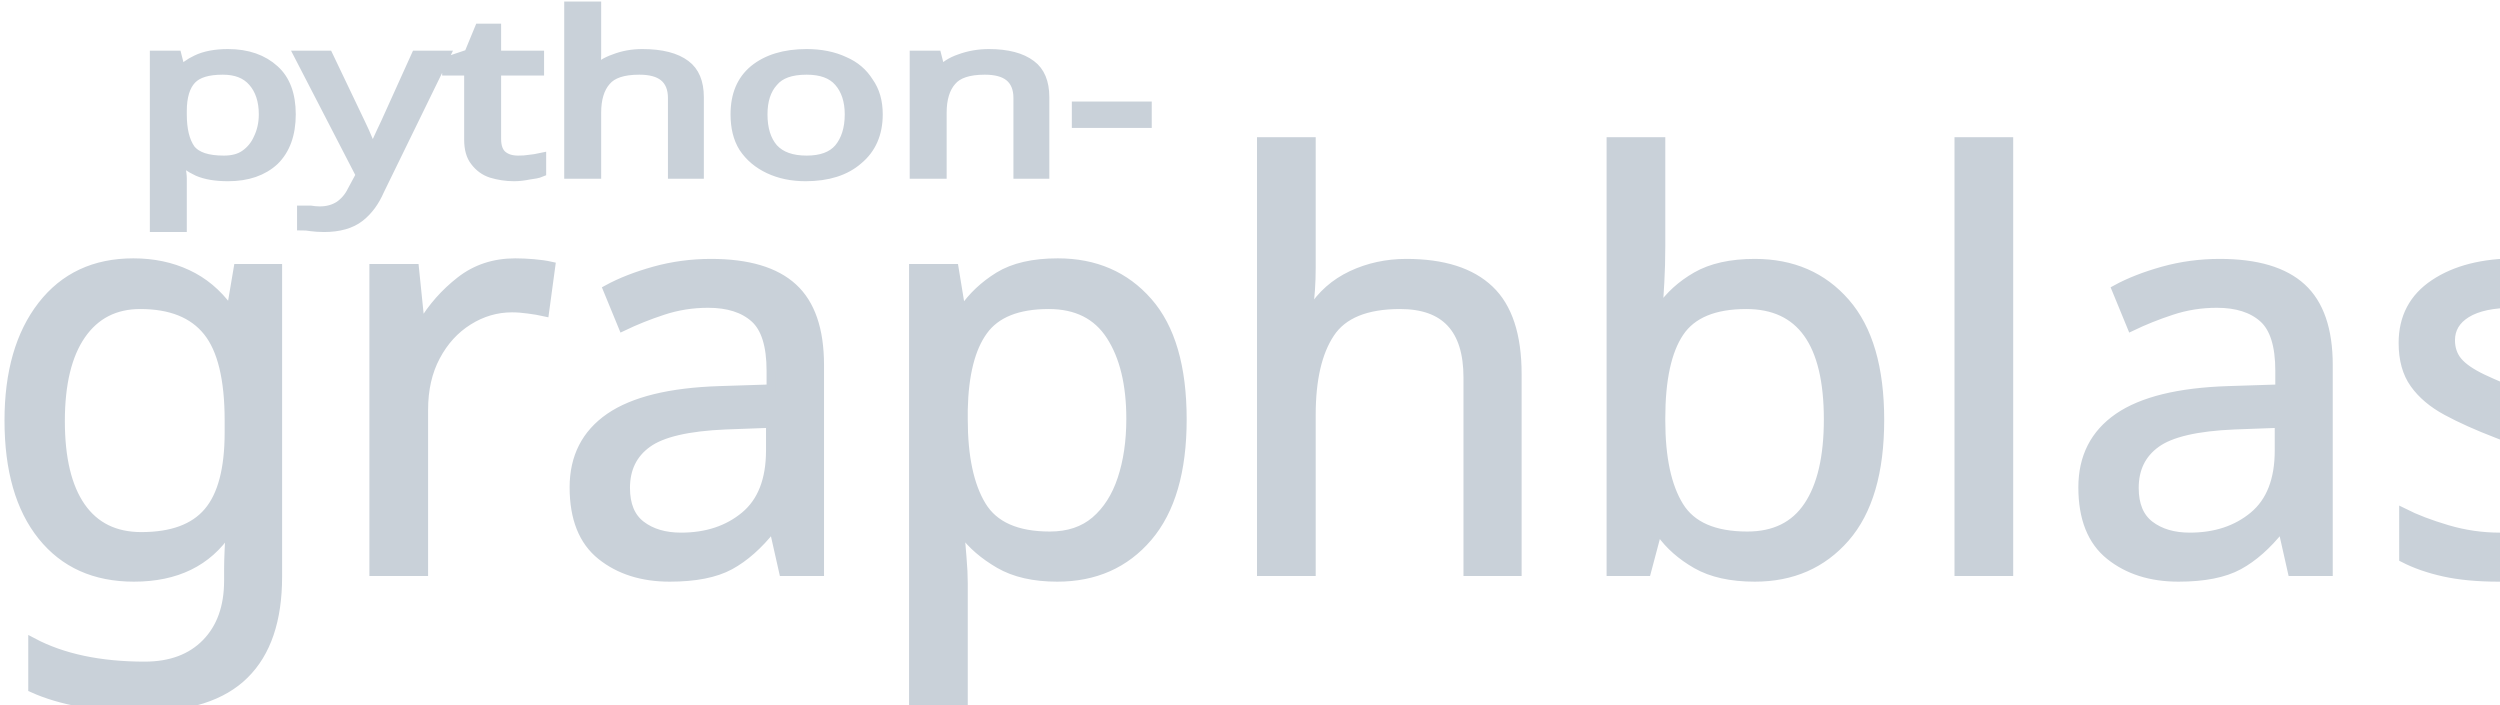
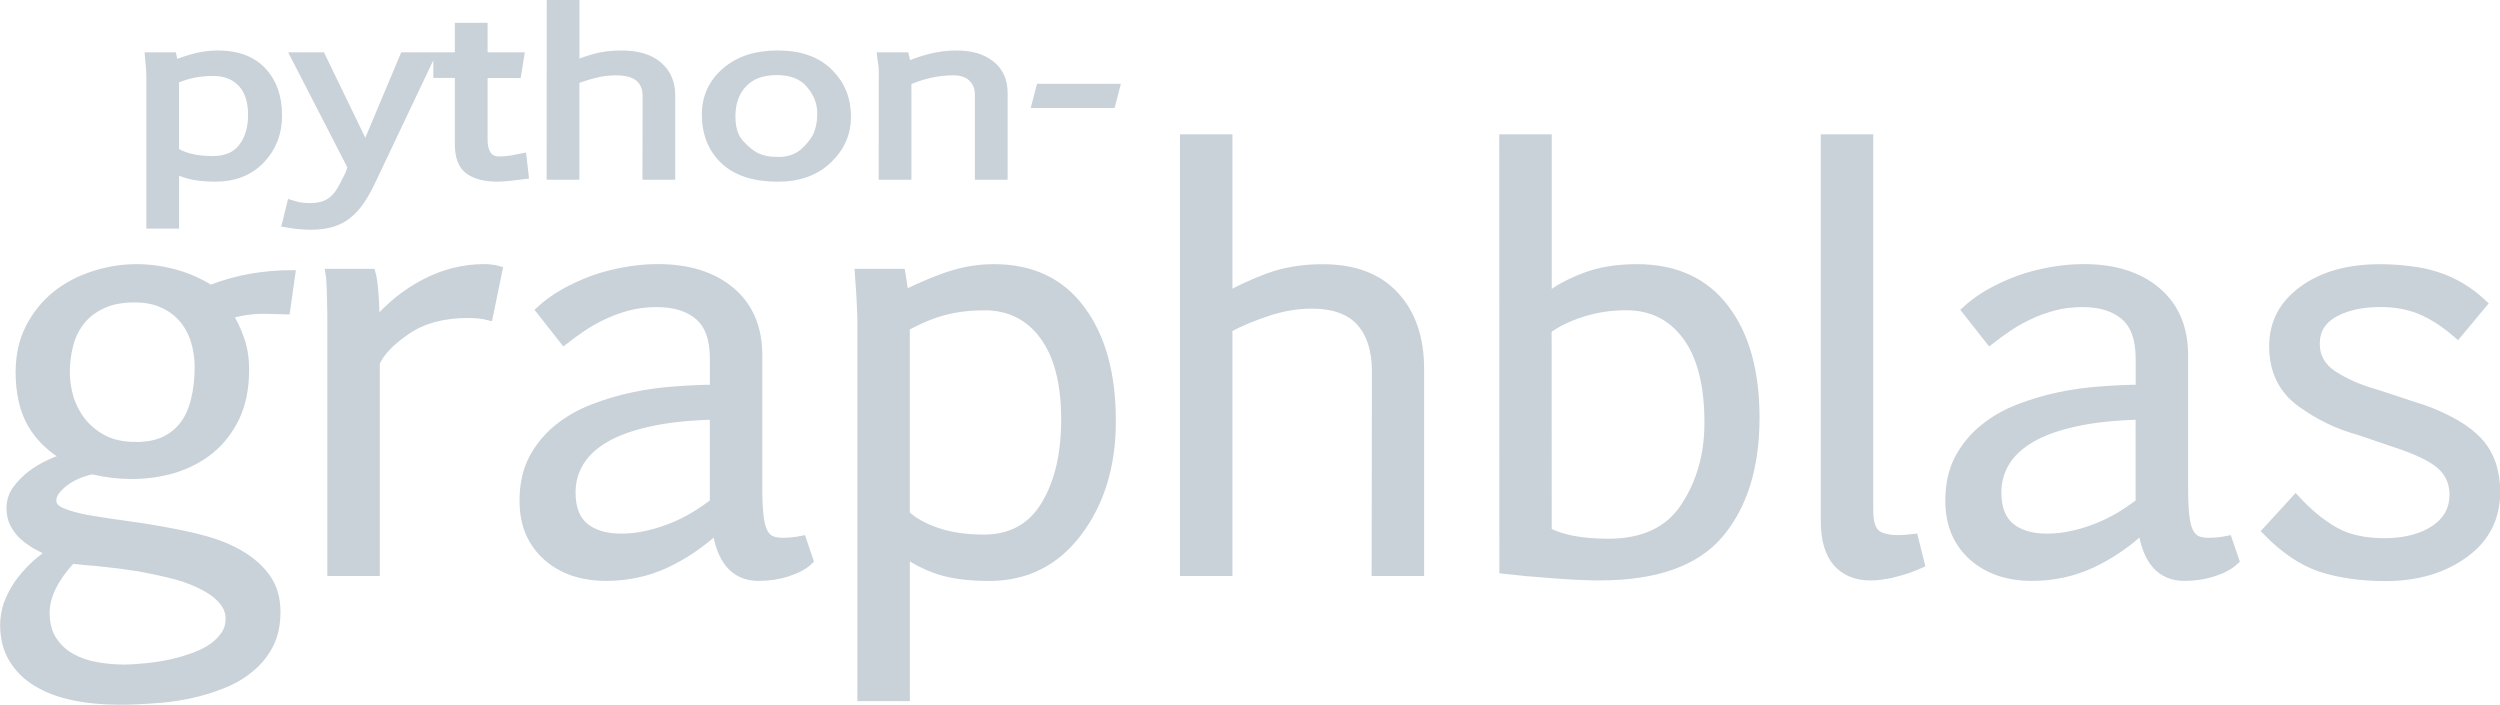
- <svg xmlns="http://www.w3.org/2000/svg" width="159.338" height="44.914" viewBox="0 0 41.983 11.883" version="1.1" id="svg5">
-   <text xml:space="preserve" transform="matrix(0.1490506,0,0,0.1490506,-0.4602694,9.638374)" id="text1199" style="font-style:normal;font-variant:normal;font-weight:normal;font-stretch:normal;font-size:64px;font-family:'Euphemia UCAS';-inkscape-font-specification:'Euphemia UCAS';white-space:pre;shape-inside:url(#rect1201);display:inline;fill:#C9D1D9;stroke:#C9D1D9">
-     <tspan x="0" y="0" id="tspan3605">graphblas</tspan>
-   </text>
-   <text xml:space="preserve" style="font-style:normal;font-variant:normal;font-weight:normal;font-stretch:normal;font-size:4.214px;font-family:'Euphemia UCAS';-inkscape-font-specification:'Euphemia UCAS';fill:#C9D1D9;stroke:#C9D1D9;stroke-width:0.176" x="1.887" y="3.323" id="text1225" transform="scale(1.130695,0.8844116)">
-     <tspan id="tspan1223" style="font-style:normal;font-variant:normal;font-weight:normal;font-stretch:normal;font-size:4.214px;font-family:'Euphemia UCAS';-inkscape-font-specification:'Euphemia UCAS';stroke-width:0.176" x="1.887" y="3.323">python-</tspan>
-   </text>
+ <svg xmlns="http://www.w3.org/2000/svg" xmlns:xlink="http://www.w3.org/1999/xlink" width="159.34" height="44.914" viewBox="0 0 41.983 11.883">
+   <g fill="#c9d1d9" stroke="#c9d1d9">
+     <path d="M3.501 1.189q-.172 0-.328.031-.156.031-.333.107v1.236q.095.071.265.116.17.045.395.045.344 0 .516-.22.172-.22.172-.566 0-.362-.184-.555-.184-.195-.505-.195zM2.804.974q.016.078.028.142.242-.093.412-.133.17-.04.342-.04.477 0 .733.271.258.271.258.733 0 .437-.284.731-.281.293-.747.293-.261 0-.433-.045-.17-.047-.272-.111v.948h-.368v-2.5q-.005-.124-.021-.289zm3.275 1.572L6.74.974h.398L6.135 3.088q-.084.169-.172.297-.088.127-.198.215-.107.089-.256.135-.147.047-.363.047-.17 0-.377-.035l.067-.275q.142.045.298.045.147 0 .247-.036.1-.035.174-.102.074-.067.13-.166.058-.098.119-.224.035-.064.063-.18L4.923.974h.395zM7.312.974h.363V.477h.368v.497h.612l-.04.249h-.572v1.135q0 .169.07.271.072.102.223.102.081 0 .205-.018.123-.02.163-.029l.028.249q-.047.007-.198.022-.149.016-.235.016-.295 0-.461-.115-.163-.115-.163-.424v-1.21h-.363zM9.224.088h.368v1.037q.126-.058.33-.12.207-.062.468-.062.395 0 .605.178.212.178.212.482v1.336h-.368l.002-1.319q0-.209-.133-.326-.133-.116-.414-.116-.177 0-.363.047-.186.047-.34.111v1.603h-.368zm3.795 2.653q.193 0 .337-.071.144-.071.286-.257.144-.186.144-.504 0-.278-.198-.506-.195-.229-.575-.229-.379 0-.586.218-.205.218-.205.571 0 .302.147.469.149.167.298.238.151.069.351.069zm.016.231q-.591 0-.893-.286-.302-.286-.302-.757 0-.422.323-.704.323-.282.861-.282.549 0 .847.293.3.293.3.73 0 .415-.314.711-.314.295-.821.295zm1.788-1.745q0-.118-.021-.253h.356q.021.08.028.175.161-.082.391-.144.233-.062.463-.062.356 0 .563.162.209.162.209.46v1.374h-.368v-1.35q0-.177-.119-.293-.119-.118-.335-.118-.216 0-.428.051-.212.051-.372.131v1.579h-.368zm3.872.278l-.058.224h-1.224l.058-.224z" stroke-width=".184" />
+     <g stroke-width=".149">
+       <path d="M2.199 7.528q.289 0 .489-.093.205-.098.335-.275.13-.177.186-.424.061-.247.061-.55 0-.228-.065-.438-.065-.214-.2-.373-.13-.158-.335-.252-.205-.098-.484-.098-.34 0-.564.112-.224.107-.359.284-.135.177-.191.401-.056.224-.056.452 0 .233.07.456.075.224.219.401.149.177.368.289.224.107.526.107zM1.114 9.433q-.21.228-.326.456-.112.228-.112.442 0 .284.121.466.121.186.312.293.191.107.429.149.238.042.475.042.13 0 .312-.019.186-.014.382-.051.2-.037.391-.102.196-.061.349-.154.154-.093.247-.224.098-.126.098-.293 0-.163-.102-.293-.098-.126-.265-.224-.163-.098-.391-.177-.224-.079-.769-.182-.363-.056-.568-.075-.2-.023-.354-.033-.154-.014-.228-.023zm3.302-4.215q-.186-.005-.345.019-.158.023-.312.07.116.177.196.405.084.224.084.526 0 .456-.158.792-.158.331-.424.55-.265.214-.61.321-.345.102-.717.102-.317 0-.657-.079-.075.009-.191.051-.116.042-.228.112-.107.07-.186.163-.079.088-.079.196 0 .121.163.191.163.07.429.121.265.047.941.14.713.116 1.048.214.34.093.606.252.266.158.429.387.163.233.163.568 0 .321-.121.554-.121.233-.326.396-.2.168-.466.27-.265.107-.559.168-.293.061-.596.079-.298.023-.568.023-.429 0-.787-.075-.354-.075-.61-.233-.256-.154-.401-.396-.144-.238-.144-.568 0-.177.061-.354.065-.172.172-.331.112-.158.252-.293.144-.135.303-.242-.126-.061-.247-.126-.121-.07-.219-.154-.093-.088-.154-.2-.061-.116-.061-.27 0-.168.098-.307.102-.14.247-.252.149-.112.312-.186.163-.075.289-.107-.391-.224-.592-.568-.2-.349-.2-.871 0-.424.168-.75.172-.331.447-.55.275-.219.629-.331.354-.116.722-.116.321 0 .643.088.321.088.601.265.363-.14.703-.196.345-.056.652-.056l-.084.596zm1.756-.61q.033.121.047.326.019.2.019.526.359-.429.838-.68.484-.252 1.006-.252.061 0 .126.009.07.009.102.019l-.158.769q-.14-.037-.354-.037-.619 0-1.029.279-.41.279-.526.55v3.521h-.736V5.302q-.009-.601-.028-.694z" />
+       <use xlink:href="#B" />
+       <path d="M16.503 5.158q-.345 0-.657.079-.312.079-.666.275v3.163q.191.182.531.298.34.116.792.116.689 0 1.034-.564.345-.564.345-1.449 0-.927-.368-1.421-.368-.498-1.011-.498zm-1.397-.55q.033.2.056.363.484-.238.824-.34.34-.102.685-.102.955 0 1.467.694.517.694.517 1.877 0 1.118-.568 1.872-.564.75-1.495.75-.522 0-.866-.116-.34-.121-.545-.284v2.427h-.736v-6.4q-.009-.317-.042-.741zm4.779-2.268h.736v2.655q.252-.149.661-.307.415-.158.936-.158.792 0 1.211.456.424.456.424 1.234v3.419h-.736l.005-3.377q0-.536-.265-.834-.265-.298-.829-.298-.354 0-.727.121-.373.121-.68.284v4.103h-.736zm6.12 6.628q.373.191 1.029.191.89 0 1.29-.606.405-.61.405-1.425 0-.96-.373-1.463-.373-.508-1.025-.508-.391 0-.75.116-.354.116-.578.284zm-.736-6.628h.736v2.683q.224-.191.606-.34.387-.154.904-.154.964 0 1.477.671.517.671.517 1.844 0 1.234-.601 1.952-.601.717-2.021.717-.331 0-.796-.037-.466-.033-.82-.075zm5.422 0h.736v6.269q0 .284.112.387.112.102.391.102.037 0 .107-.005.075-.005.149-.014l.107.429q-.084.037-.186.075-.102.037-.214.065-.112.033-.224.047-.112.019-.21.019-.363 0-.568-.233-.2-.233-.2-.694z" />
+       <use xlink:href="#B" x="24.043" />
+       <path d="M38.624 8.423q.317.345.652.536.335.191.843.191.512 0 .843-.214.331-.219.331-.596 0-.261-.168-.447-.168-.191-.675-.373-.191-.065-.75-.256-.526-.14-.987-.475-.461-.335-.461-.95 0-.587.498-.946.498-.363 1.29-.363.279 0 .517.033.242.028.452.098.214.07.401.182.191.112.368.279l-.424.508q-.317-.275-.619-.401-.298-.126-.685-.126-.475 0-.787.177-.307.177-.307.517 0 .326.289.522.289.191.685.307.21.065.415.135.205.07.415.135.661.238.95.559.289.321.289.843 0 .652-.536 1.039-.536.387-1.323.387-.615 0-1.09-.154-.47-.158-.913-.615z" />
+     </g>
+   </g>
+   <defs>
+     <path id="B" d="M11.957 7.002q-.633.014-1.09.116-.456.098-.75.27-.293.172-.433.405-.14.233-.14.512 0 .396.224.582.224.186.619.186.214 0 .424-.047.214-.047.415-.126.2-.079.382-.186.186-.112.349-.238zm-2.93-1.77q.172-.158.401-.289.233-.13.489-.224.261-.093.536-.14.279-.051.554-.051.773 0 1.23.387.456.387.456 1.076v2.24q0 .275.019.452.019.177.065.279.051.102.13.144.084.037.21.037.158 0 .321-.033l.116.34q-.126.121-.359.196-.228.075-.494.075-.293 0-.475-.205-.177-.21-.228-.596-.396.368-.866.587-.466.214-1.001.214-.293 0-.55-.084-.252-.088-.438-.252-.186-.163-.293-.401-.102-.238-.102-.54 0-.405.154-.703.158-.298.415-.508.256-.21.587-.34.335-.13.689-.205.359-.075.713-.098.354-.028.652-.028v-.517q0-.494-.256-.717-.256-.224-.717-.224-.261 0-.489.061-.224.061-.419.154-.196.093-.359.205-.163.112-.293.214z" />
+   </defs>
</svg>
